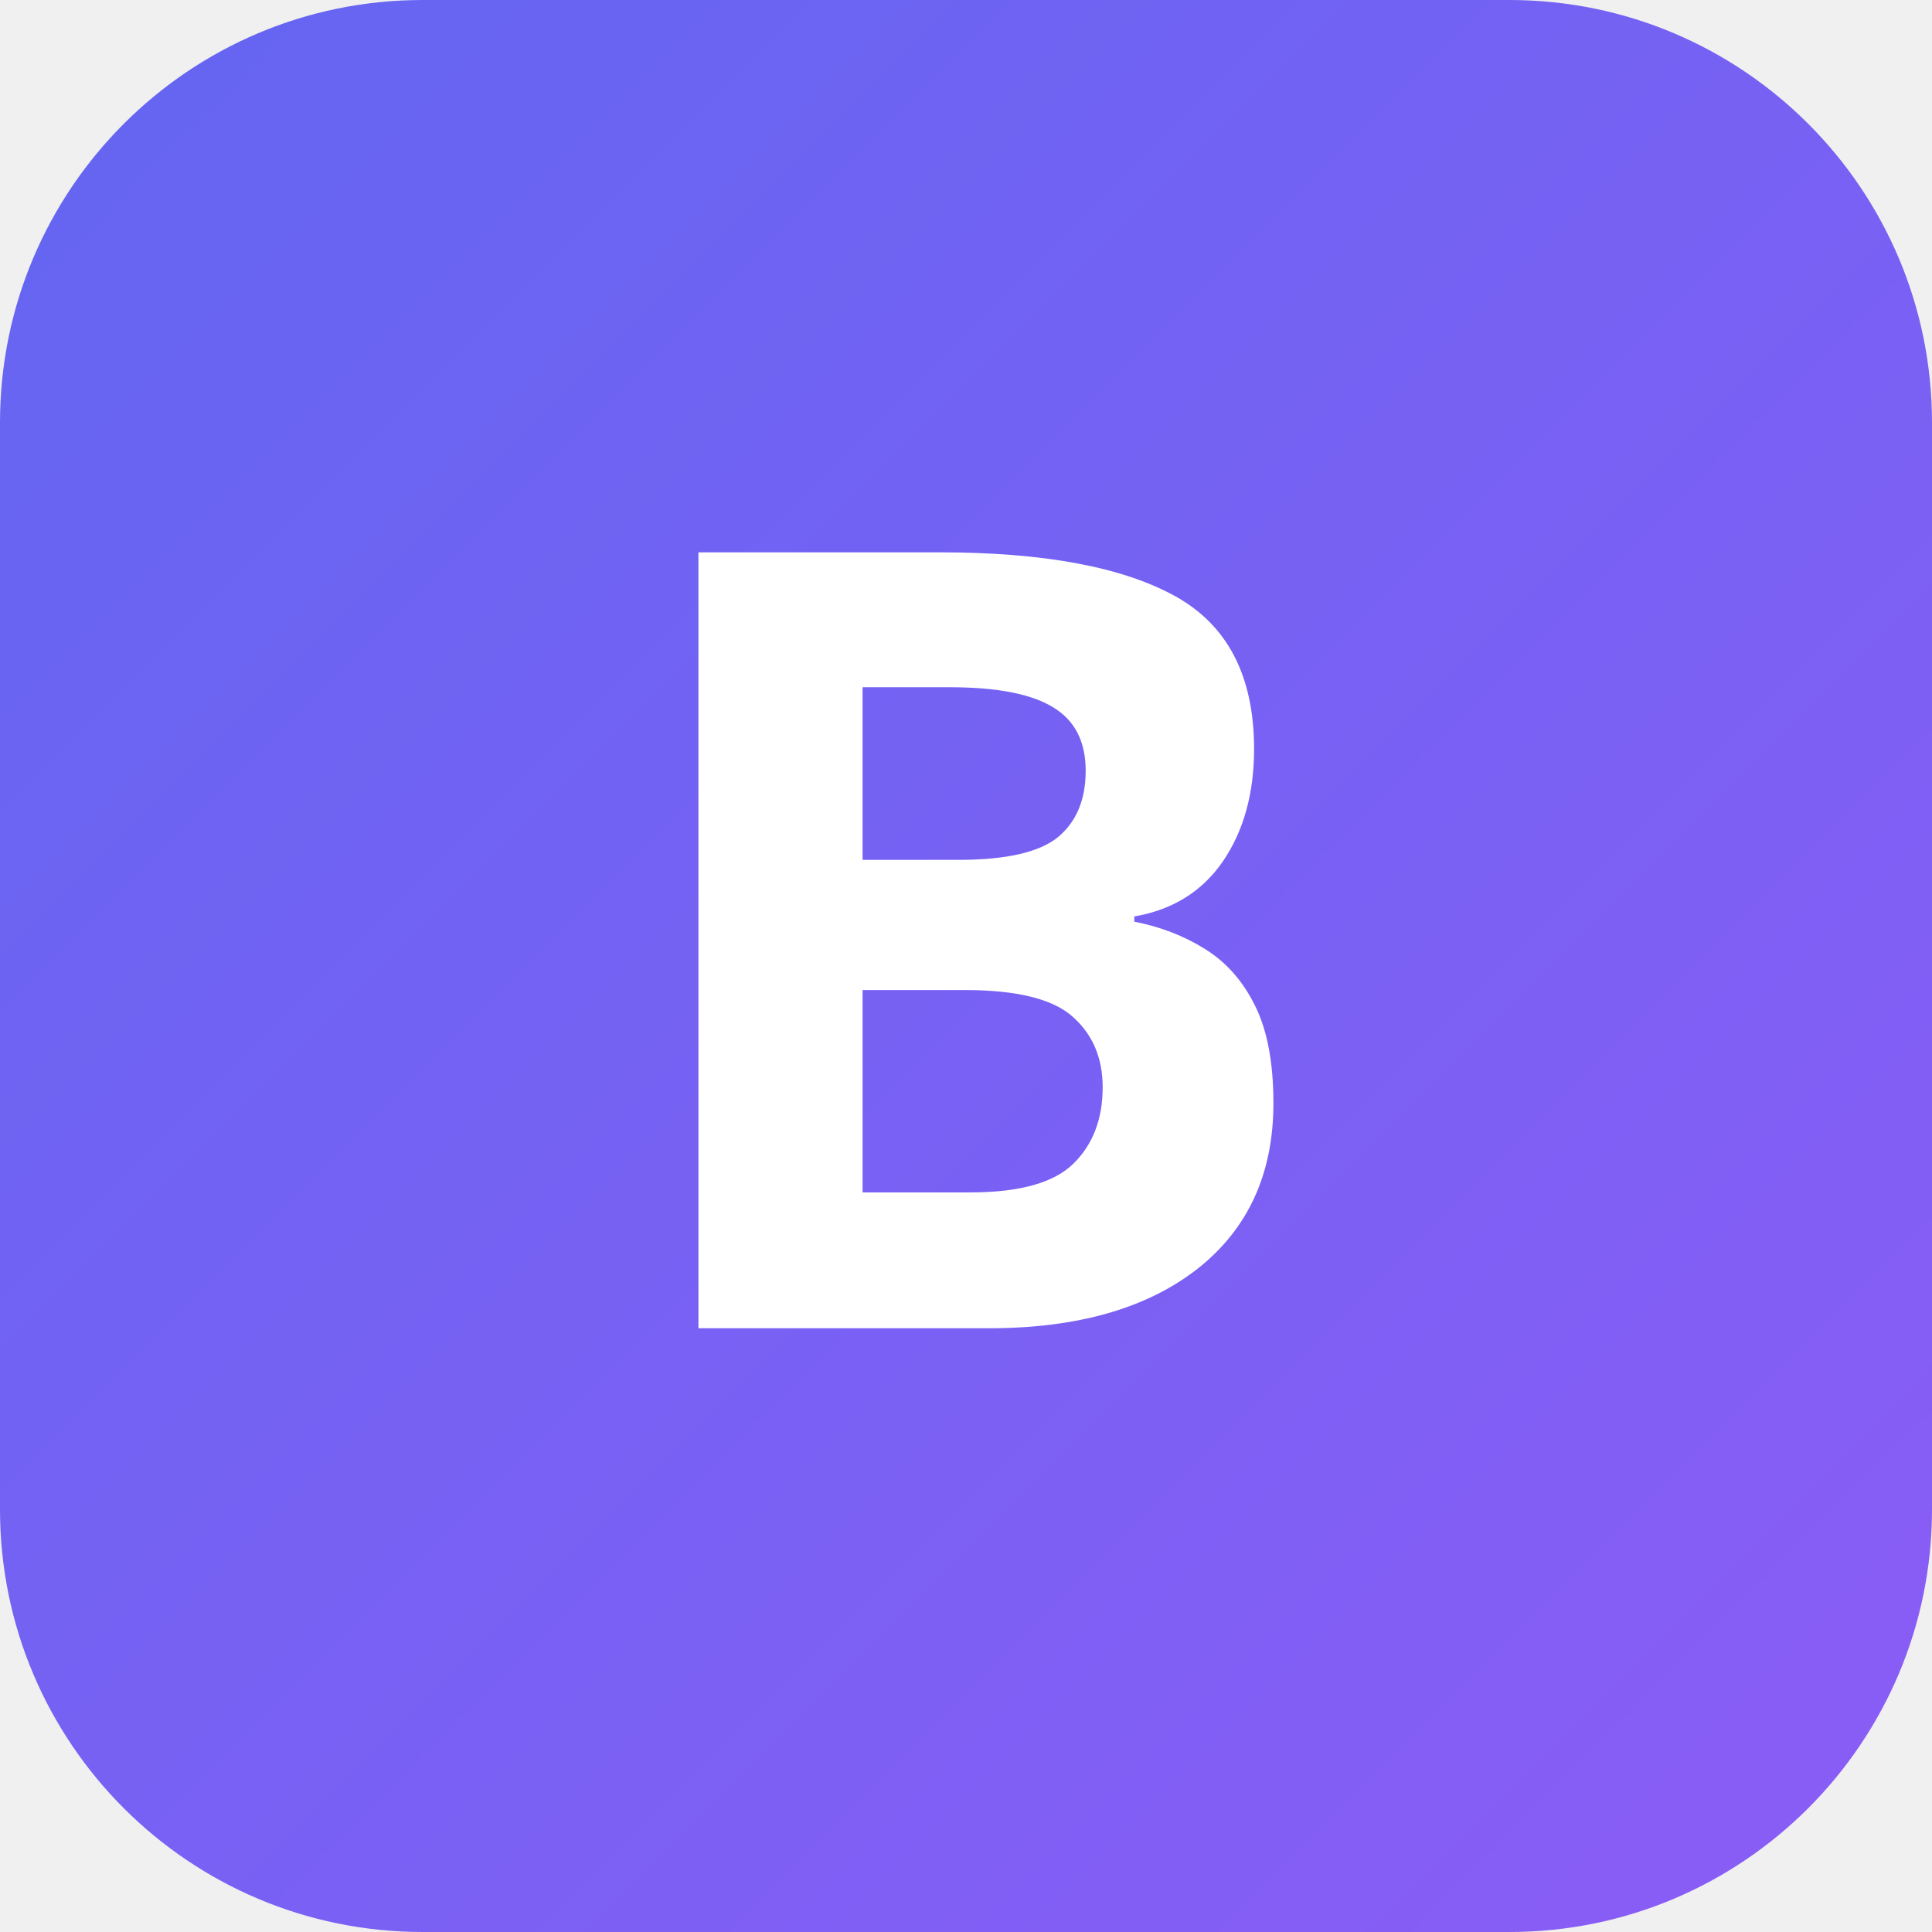
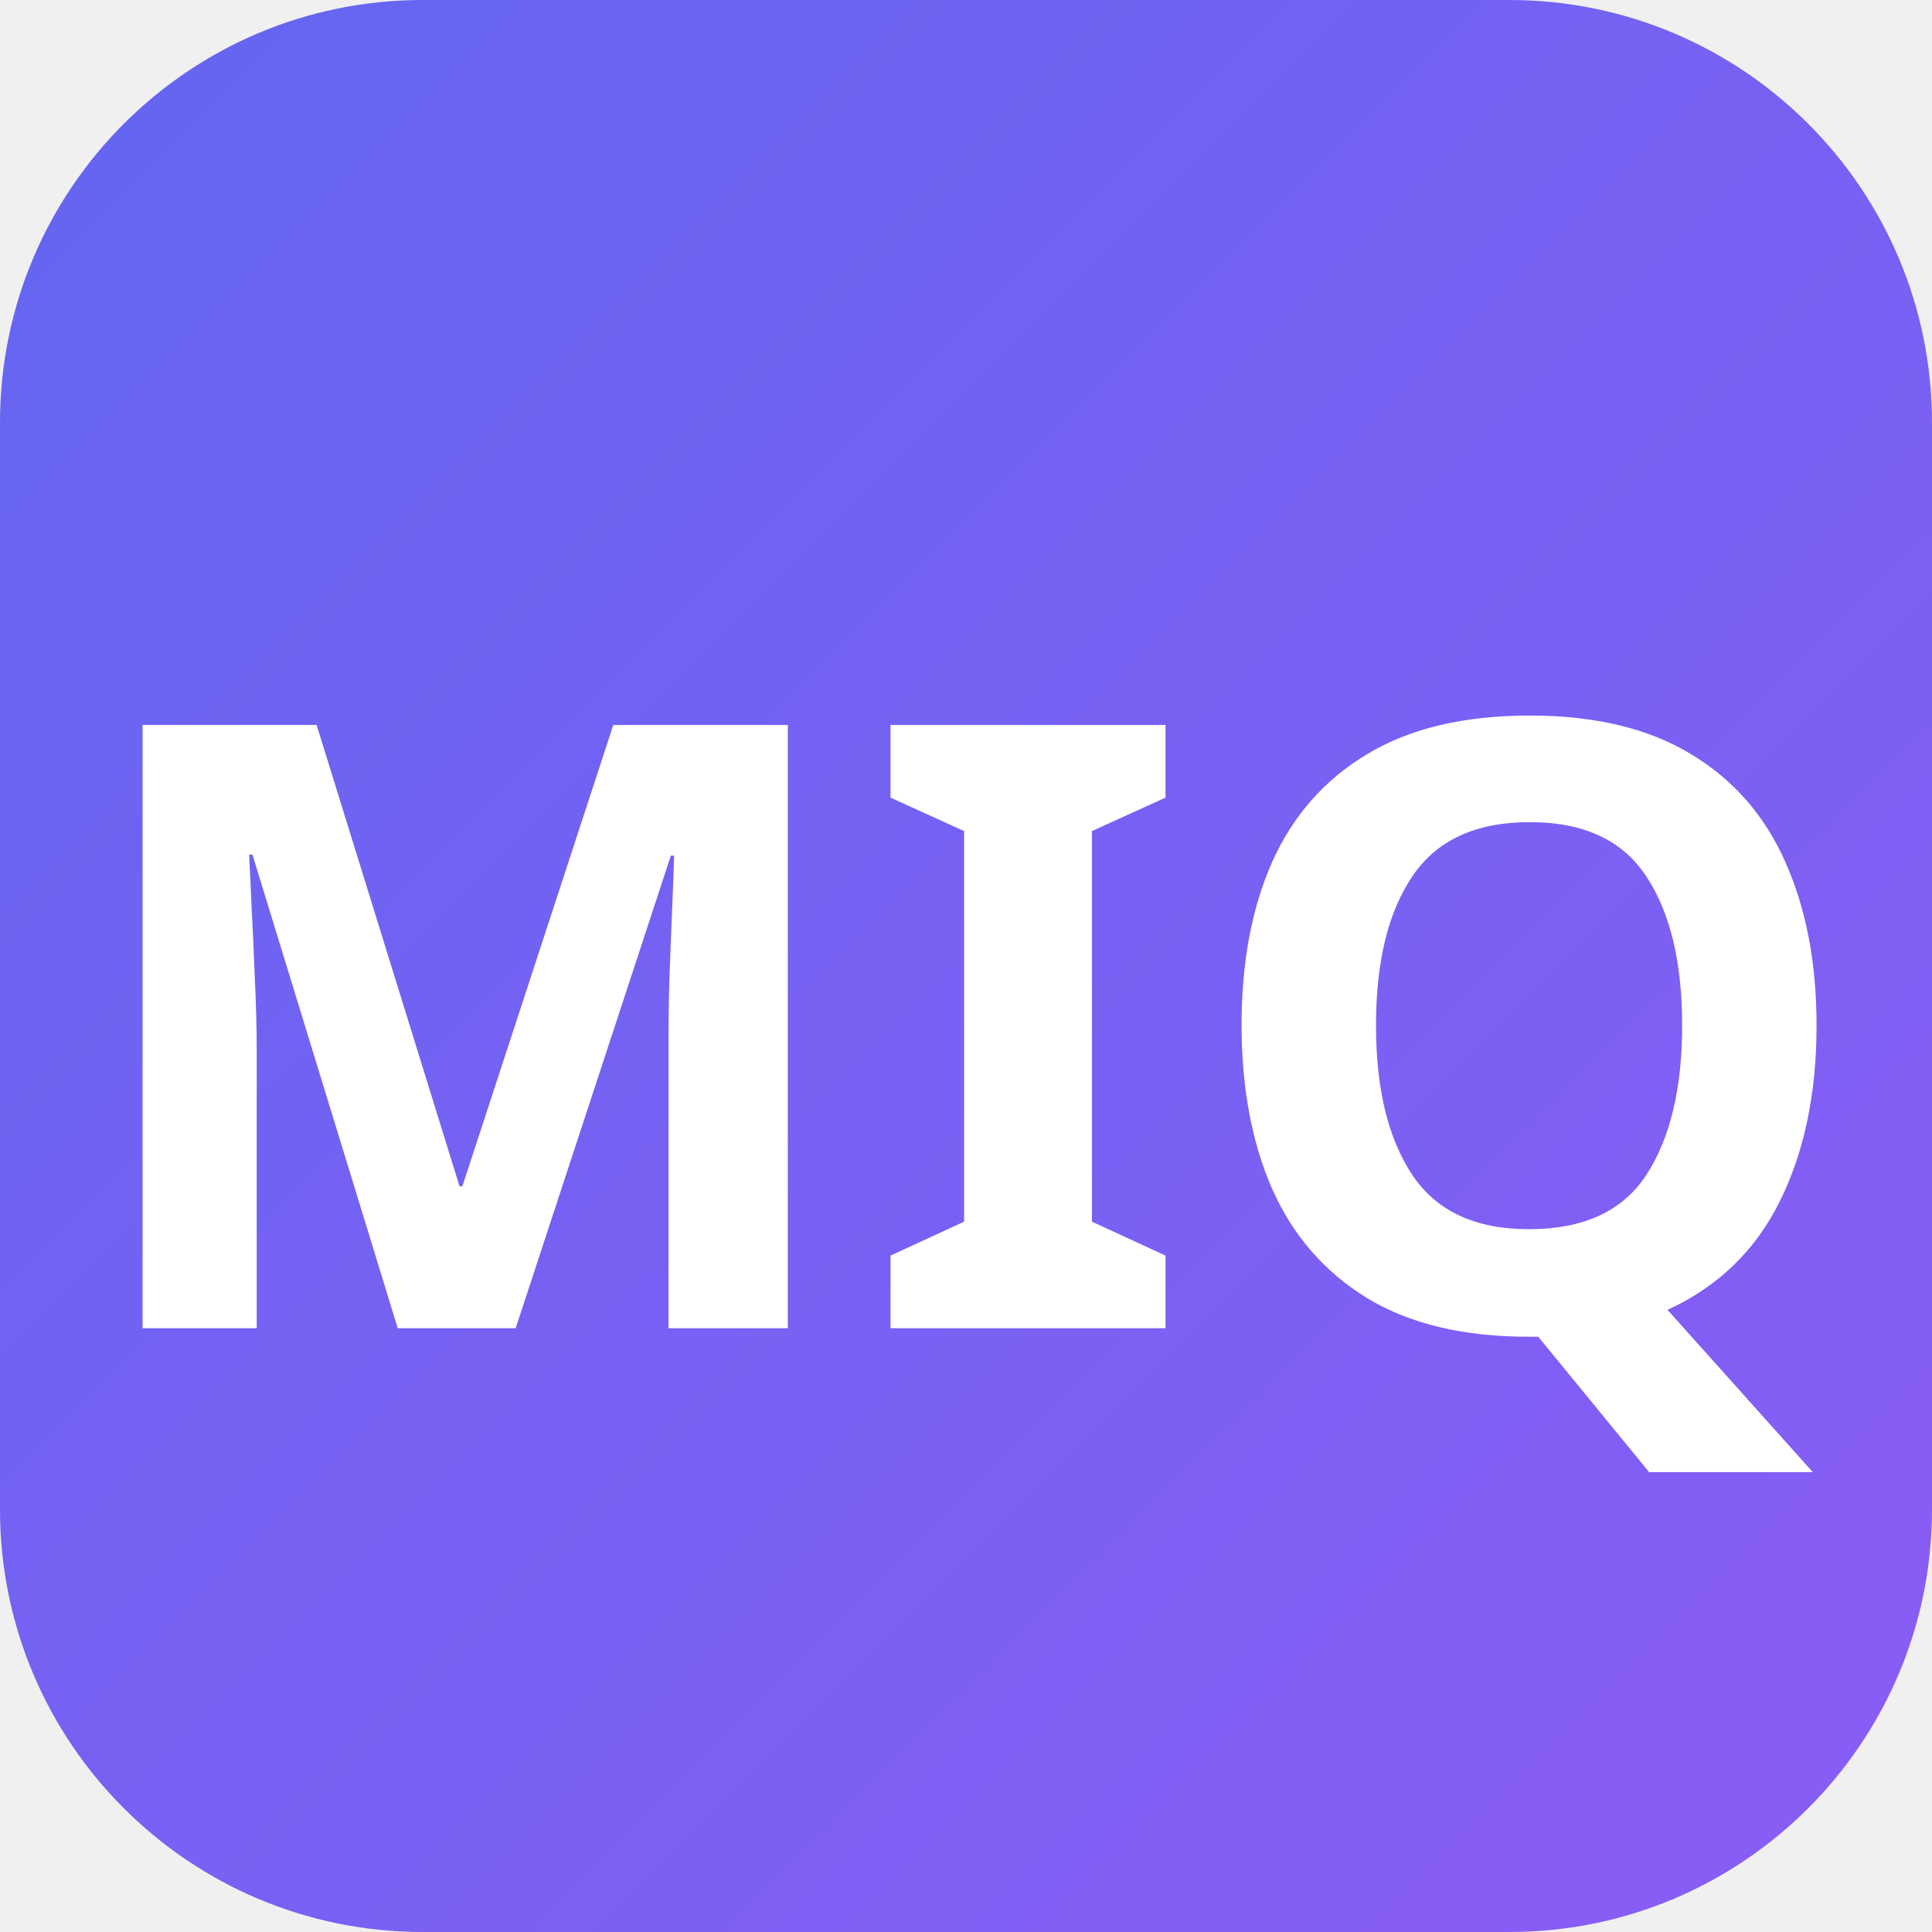
<svg xmlns="http://www.w3.org/2000/svg" viewBox="0 0 64 64" fill="none">
  <defs>
    <linearGradient id="g" x1="0%" y1="0%" x2="100%" y2="100%">
      <stop offset="0%" stop-color="#6366f1" />
      <stop offset="100%" stop-color="#8b5cf6" />
    </linearGradient>
  </defs>
  <rect width="64" height="64" rx="14" fill="url(#g)" />
-   <text x="32" y="44" font-family="system-ui, sans-serif" font-size="36" font-weight="bold" fill="white" text-anchor="middle">B</text>
+   <text x="32" y="44" font-family="system-ui, sans-serif" font-size="28" font-weight="bold" fill="white" text-anchor="middle">MIQ</text>
</svg>
